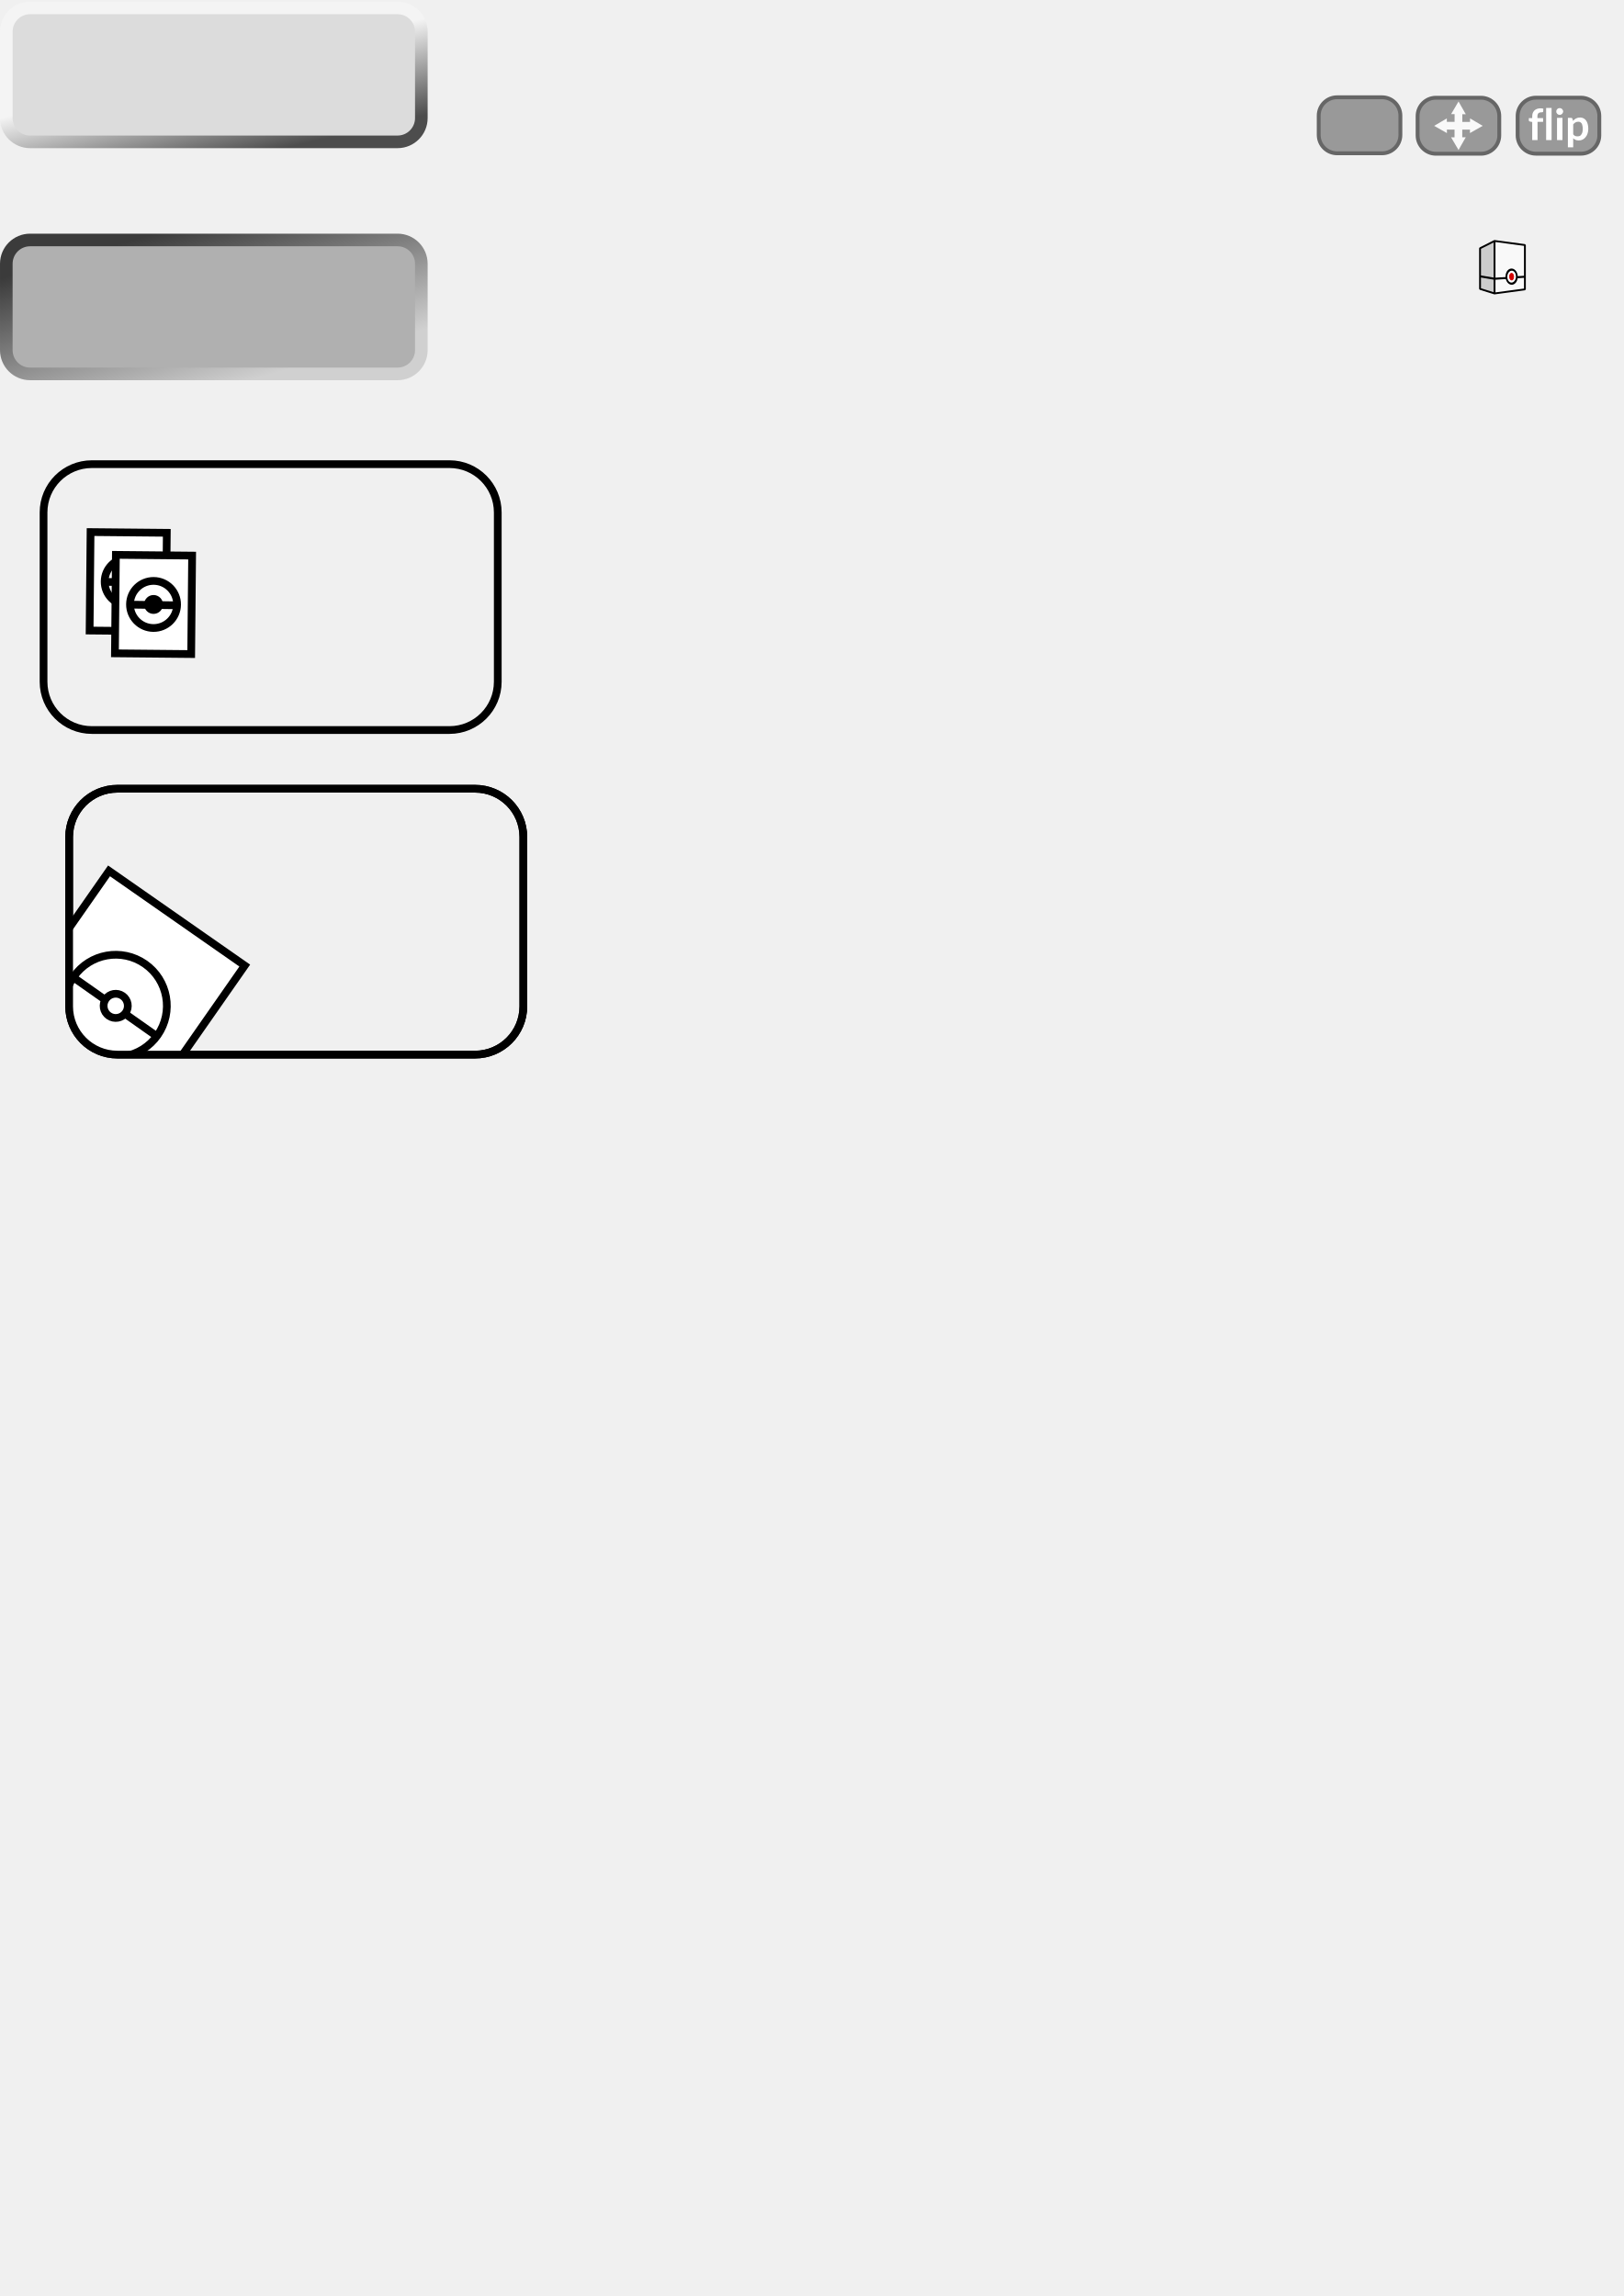
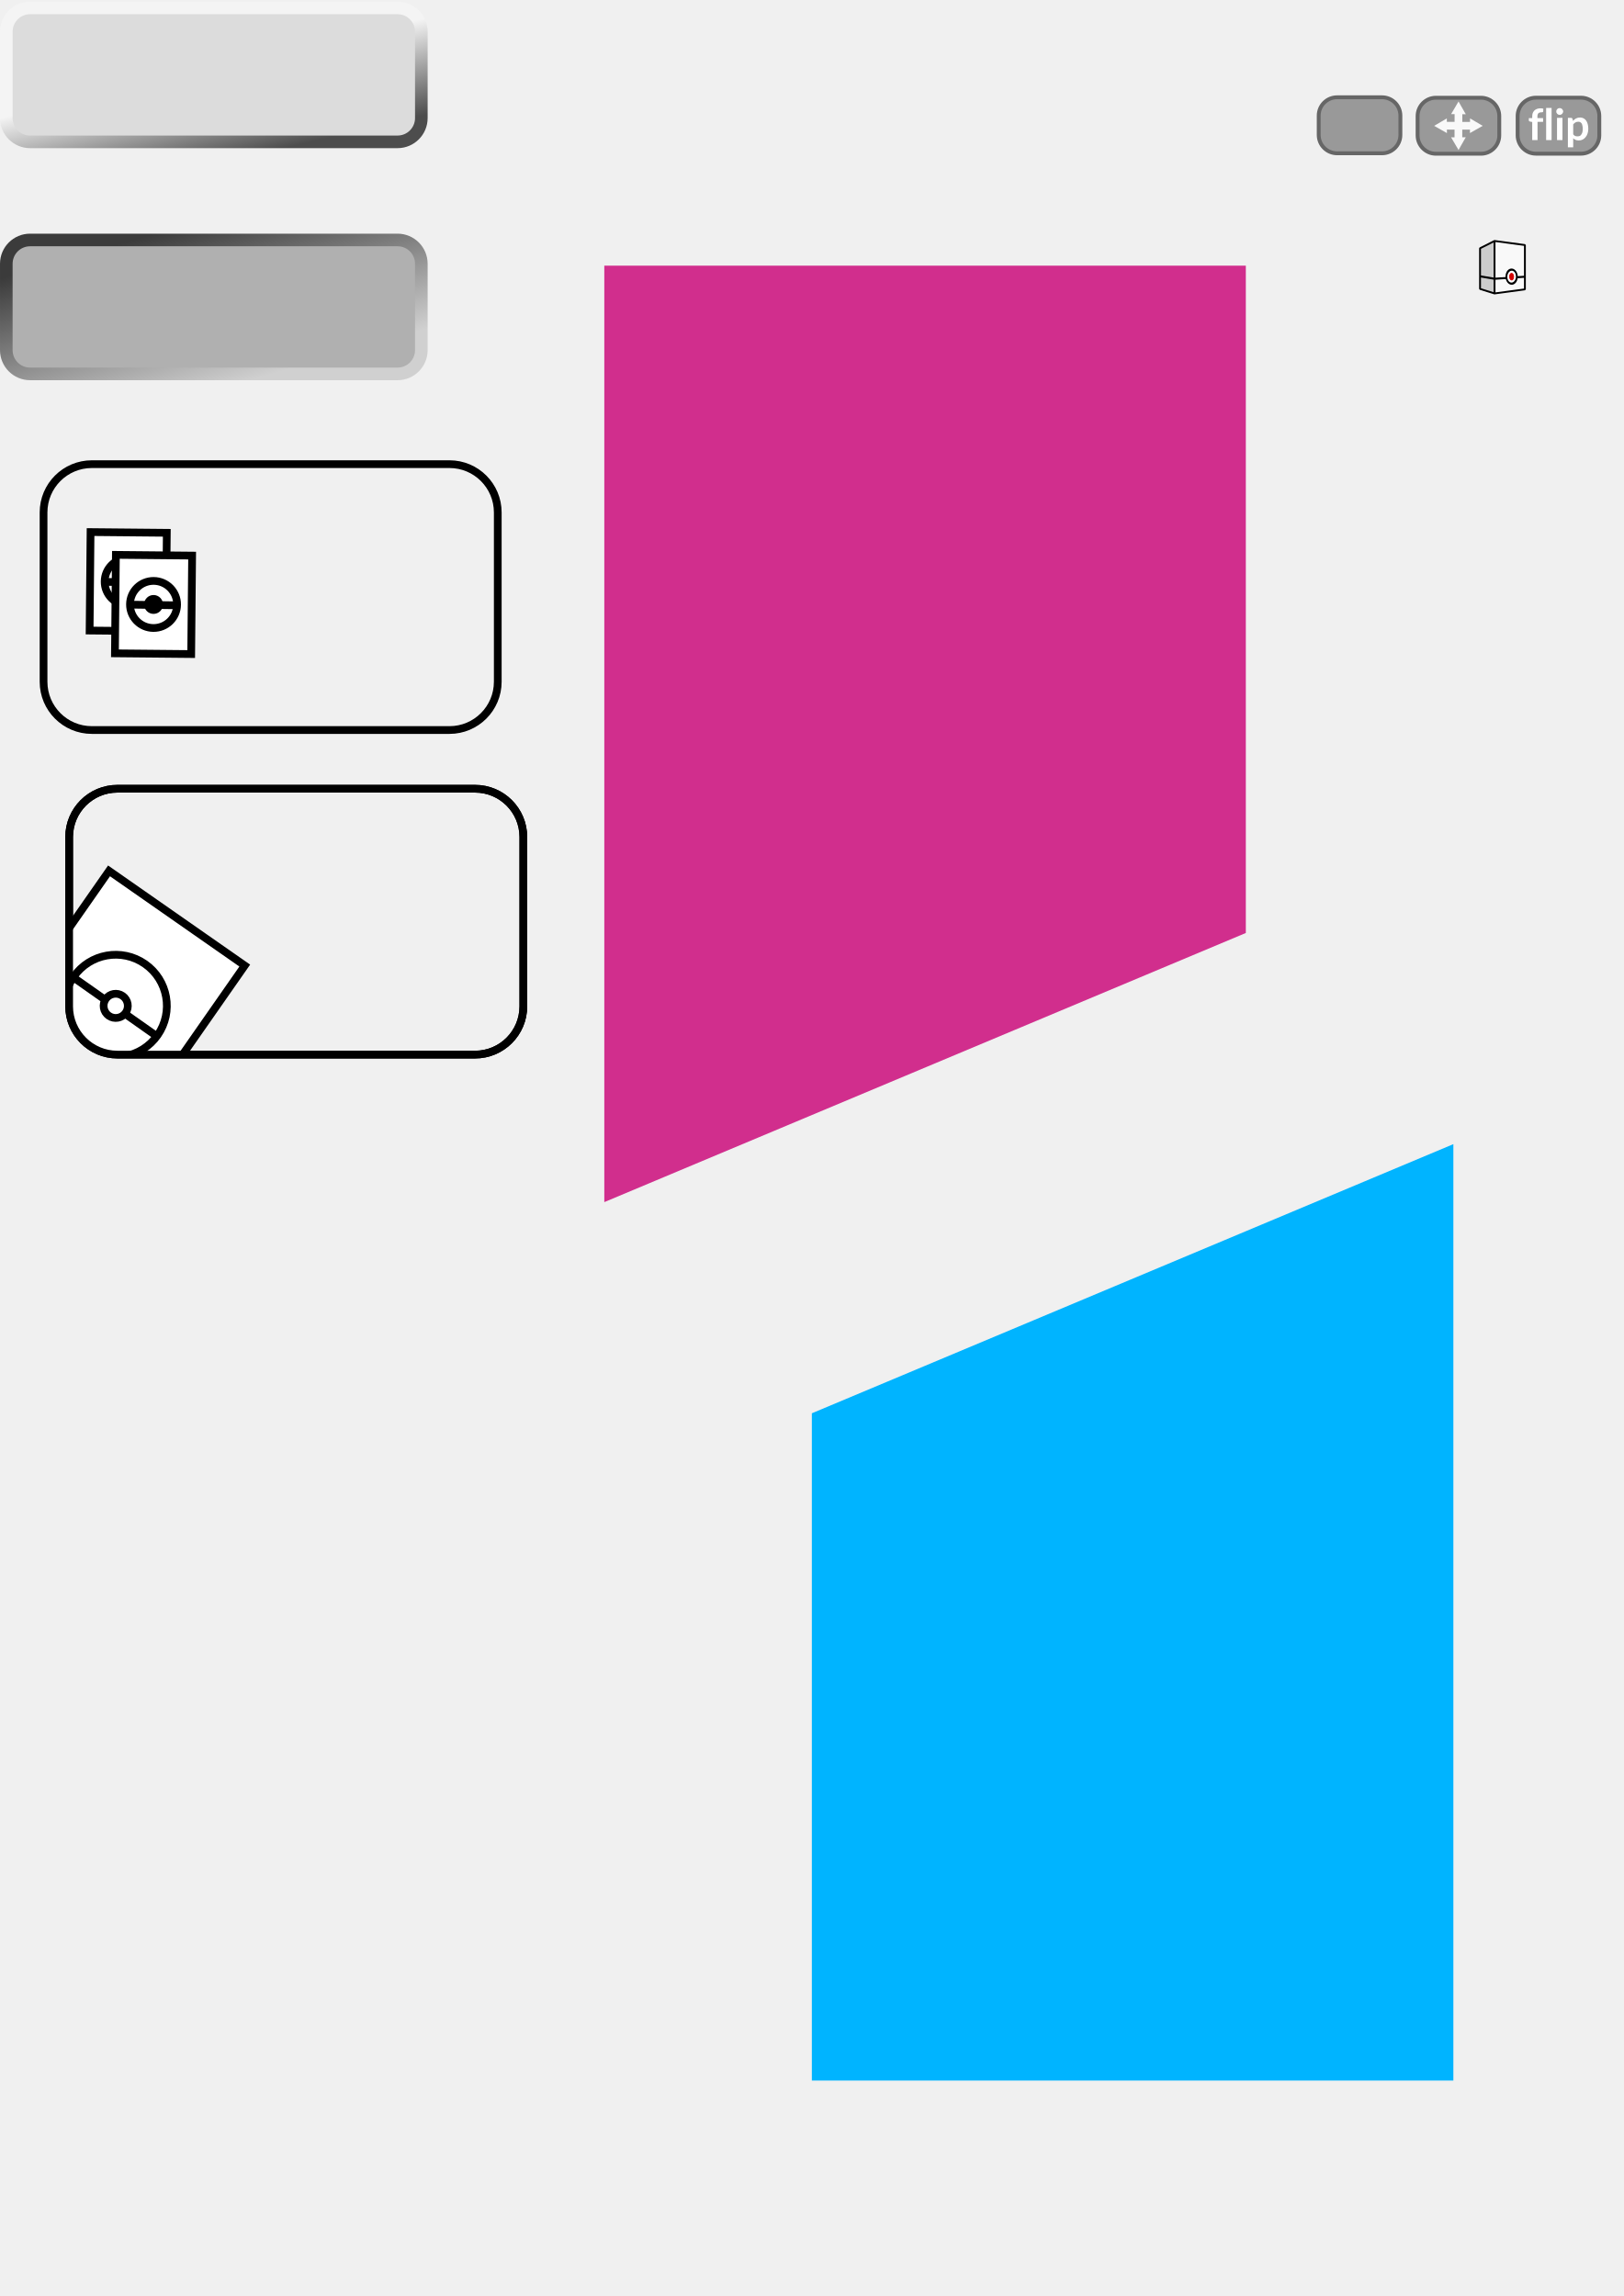
<svg xmlns="http://www.w3.org/2000/svg" xmlns:xlink="http://www.w3.org/1999/xlink" width="210mm" height="297mm" viewBox="0 0 210 297" version="1.1" id="svg5">
  <defs id="defs2">
    <linearGradient id="linearGradient1056">
      <stop style="stop-color:#d0d0d0;stop-opacity:1;" offset="0" id="stop1052" />
      <stop style="stop-color:#3b3b3b;stop-opacity:1;" offset="1" id="stop1054" />
    </linearGradient>
    <linearGradient id="linearGradient925">
      <stop style="stop-color:#f4f4f4;stop-opacity:1;" offset="0" id="stop921" />
      <stop style="stop-color:#4d4d4d;stop-opacity:1;" offset="1" id="stop923" />
    </linearGradient>
    <linearGradient xlink:href="#linearGradient925" id="linearGradient927" x1="50.149" y1="3.598" x2="52.946" y2="15.471" gradientUnits="userSpaceOnUse" gradientTransform="translate(-0.4863691)" />
    <linearGradient xlink:href="#linearGradient1056" id="linearGradient1018" gradientUnits="userSpaceOnUse" x1="11.512" y1="25.455" x2="5.397" y2="4.615" gradientTransform="translate(-0.4863699,30.01705)" />
    <clipPath clipPathUnits="userSpaceOnUse" id="clipPath1486">
      <rect style="fill:none;fill-opacity:1;stroke:#000000;stroke-width:1;stroke-linecap:round;stroke-dasharray:none;stroke-opacity:1" id="rect1488" width="58.745" height="34.393" x="76.198" y="175.796" ry="6.246" />
    </clipPath>
  </defs>
  <g id="layer1">
    <rect style="fill:#dcdcdc;fill-opacity:1;stroke:url(#linearGradient927);stroke-width:1.631;stroke-linecap:round;stroke-opacity:1" id="rect234" width="53.677" height="17.324" x="0.816" y="1.025" ry="3.075" />
    <rect style="fill:#b0b0b0;fill-opacity:1;stroke:url(#linearGradient1018);stroke-width:1.631;stroke-linecap:round;stroke-opacity:1" id="rect234-7" width="53.677" height="17.324" x="0.816" y="31.042" ry="3.075" />
    <rect style="fill:none;fill-opacity:1;stroke:#000000;stroke-width:1;stroke-linecap:round;stroke-dasharray:none;stroke-opacity:1" id="rect1170" width="58.745" height="34.393" x="5.633" y="60.041" ry="6.246" />
    <g id="g1440" style="stroke-width:1;stroke-dasharray:none" transform="translate(-69.99497,-71.26248)">
      <rect style="fill:#ffffff;fill-opacity:1;stroke:#000000;stroke-width:1;stroke-linecap:round;stroke-dasharray:none;stroke-opacity:1" id="rect1330" width="9.861" height="12.737" x="83.045" y="139.301" ry="0" transform="rotate(0.5486277)" />
      <circle style="fill:none;fill-opacity:1;stroke:#000000;stroke-width:1;stroke-linecap:round;stroke-dasharray:none;stroke-opacity:1" id="path1334" cx="87.976" cy="145.669" r="3.046" transform="rotate(0.5486277)" />
      <circle style="fill:#000000;fill-opacity:1;stroke:#000000;stroke-width:1;stroke-linecap:round;stroke-dasharray:none;stroke-opacity:1" id="circle1336" cx="87.976" cy="145.669" r="0.721" transform="rotate(0.5486277)" />
      <path style="fill:#000000;fill-opacity:1;stroke:#000000;stroke-width:1;stroke-linecap:round;stroke-dasharray:none;stroke-opacity:1" d="m 83.77,146.534 5.6,0.078" id="path1392" />
    </g>
    <g id="g1450" transform="translate(-66.719,-68.31512)" style="stroke-width:1;stroke-dasharray:none">
      <rect style="fill:#ffffff;fill-opacity:1;stroke:#000000;stroke-width:1;stroke-linecap:round;stroke-dasharray:none;stroke-opacity:1" id="rect1442" width="9.861" height="12.737" x="83.045" y="139.301" ry="0" transform="rotate(0.5486277)" />
      <circle style="fill:none;fill-opacity:1;stroke:#000000;stroke-width:1;stroke-linecap:round;stroke-dasharray:none;stroke-opacity:1" id="circle1444" cx="87.976" cy="145.669" r="3.046" transform="rotate(0.5486277)" />
      <circle style="fill:#000000;fill-opacity:1;stroke:#000000;stroke-width:1;stroke-linecap:round;stroke-dasharray:none;stroke-opacity:1" id="circle1446" cx="87.976" cy="145.669" r="0.721" transform="rotate(0.5486277)" />
      <path style="fill:#000000;fill-opacity:1;stroke:#000000;stroke-width:1;stroke-linecap:round;stroke-dasharray:none;stroke-opacity:1" d="m 83.77,146.534 5.6,0.078" id="path1448" />
    </g>
    <g id="g1499" transform="translate(-67.25594,-73.7699)">
      <rect style="fill:none;fill-opacity:1;stroke:#000000;stroke-width:1;stroke-linecap:round;stroke-dasharray:none;stroke-opacity:1" id="rect1452" width="58.745" height="34.393" x="76.198" y="175.796" ry="6.246" />
      <g id="g1484" clip-path="url(#clipPath1486)">
        <rect style="fill:#ffffff;fill-opacity:1;stroke:#000000;stroke-width:1;stroke-linecap:round;stroke-dasharray:none;stroke-opacity:1" id="rect1454" width="21.404" height="27.647" x="173.412" y="106.305" ry="0" transform="rotate(34.9133)" />
        <circle style="fill:none;fill-opacity:1;stroke:#000000;stroke-width:1;stroke-linecap:round;stroke-dasharray:none;stroke-opacity:1" id="circle1456" cx="184.114" cy="120.129" r="6.612" transform="rotate(34.9133)" />
        <path style="fill:#000000;fill-opacity:1;stroke:#000000;stroke-width:1;stroke-linecap:round;stroke-dasharray:none;stroke-opacity:1" d="m 77.158,200.495 9.937,7.001" id="path1460" />
        <circle style="fill:#ffffff;fill-opacity:1;stroke:#000000;stroke-width:1;stroke-linecap:round;stroke-dasharray:none;stroke-opacity:1" id="circle1458" cx="184.114" cy="120.129" r="1.566" transform="rotate(34.9133)" />
      </g>
      <rect style="fill:none;fill-opacity:1;stroke:#000000;stroke-width:1;stroke-linecap:round;stroke-dasharray:none;stroke-opacity:1" id="rect1490" width="58.745" height="34.393" x="76.198" y="175.796" ry="6.246" />
    </g>
    <rect style="fill:#999999;fill-opacity:1;stroke:#666666;stroke-width:0.5;stroke-linecap:round;stroke-linejoin:miter;stroke-dasharray:none;stroke-opacity:1" id="rect3745" width="10.564" height="7.243" x="183.343" y="12.643" ry="2.375" />
    <path id="path2332" style="color:#000000;fill:#f9f9f9;stroke:none;stroke-width:0.3;stroke-linecap:round;stroke-dasharray:none" d="m 188.638,13.126 -0.962,1.637 0.453,0.004 -0.003,0.997 -0.999,-0.003 -0.004,-0.444 -1.637,0.962 1.651,0.936 -0.004,-0.453 0.989,0.003 -0.003,0.999 -0.443,0.004 0.962,1.636 0.936,-1.651 -0.455,0.004 0.003,-0.99 0.994,0.003 -0.004,0.444 1.651,-0.936 -1.636,-0.962 -0.004,0.454 -0.997,-0.003 0.003,-0.993 0.445,0.004 z" />
    <rect style="fill:#999999;fill-opacity:1;stroke:#666666;stroke-width:0.5;stroke-linecap:round;stroke-linejoin:miter;stroke-dasharray:none;stroke-opacity:1" id="rect3851" width="10.564" height="7.243" x="170.554" y="12.585" ry="2.375" />
    <rect style="fill:#999999;fill-opacity:1;stroke:#666666;stroke-width:0.5;stroke-linecap:round;stroke-linejoin:miter;stroke-dasharray:none;stroke-opacity:1" id="rect3853" width="10.564" height="7.243" x="196.281" y="12.636" ry="2.375" />
    <text xml:space="preserve" style="font-weight:bold;font-size:5.595px;font-family:Lato;-inkscape-font-specification:'Lato, Bold';fill:#ffffff;fill-opacity:1;stroke:#ffffff;stroke-width:0;stroke-linecap:round;stroke-linejoin:miter;stroke-dasharray:none;stroke-opacity:1" x="197.62" y="18.119" id="text4082">
      <tspan id="tspan4080" style="stroke-width:0;stroke-dasharray:none" x="197.62" y="18.119">flip</tspan>
    </text>
    <path id="rect5105" style="fill:#f9f9f9;stroke:#000000;stroke-width:0.238;stroke-linecap:round;stroke-linejoin:bevel" d="m 193.292,31.169 3.93,0.529 v 5.732 l -3.93,0.529 z" />
    <path id="path5112" style="fill:#cccccc;stroke:#000000;stroke-width:0.238;stroke-linecap:round;stroke-linejoin:bevel" d="m 193.292,31.169 -1.872,0.945 v 5.259 l 1.872,0.587 z" />
    <path style="fill:none;fill-opacity:1;stroke:#000000;stroke-width:0.265;stroke-linecap:butt;stroke-linejoin:bevel;stroke-dasharray:none;stroke-opacity:1" d="m 191.442,35.747 1.85,0.314 3.93,-0.265" id="path5109" />
    <ellipse style="fill:#ffffff;fill-opacity:1;stroke:#000000;stroke-width:0.258;stroke-linecap:butt;stroke-linejoin:bevel;stroke-dasharray:none;stroke-opacity:1" id="path5114" cx="80.762" cy="201.25" rx="0.87" ry="0.725" transform="matrix(0.3466141,-0.9380078,0.8323555,0.5542421,0,0)" />
    <ellipse style="fill:#d40000;fill-opacity:1;stroke:#d40000;stroke-width:0.114;stroke-linecap:butt;stroke-linejoin:bevel;stroke-dasharray:none;stroke-opacity:1" id="ellipse5161" cx="98.485" cy="210.63" rx="0.401" ry="0.305" transform="matrix(0.3002137,-0.953872,0.7878181,0.6159081,0,0)" />
+     <path id="rect2" style="fill:#d12e8d;fill-opacity:1;stroke-width:0.265" d="M 78.157,120.685 V 34.368 H 161.127 V 120.685 L 78.157,155.5 Z" />
+     <path id="path2" style="fill:#00b4ff;stroke-width:0.265;fill-opacity:1" d="m 187.97,182.816 v 86.317 H 105 v -86.317 l 82.97,-34.816 z" />
  </g>
</svg>
